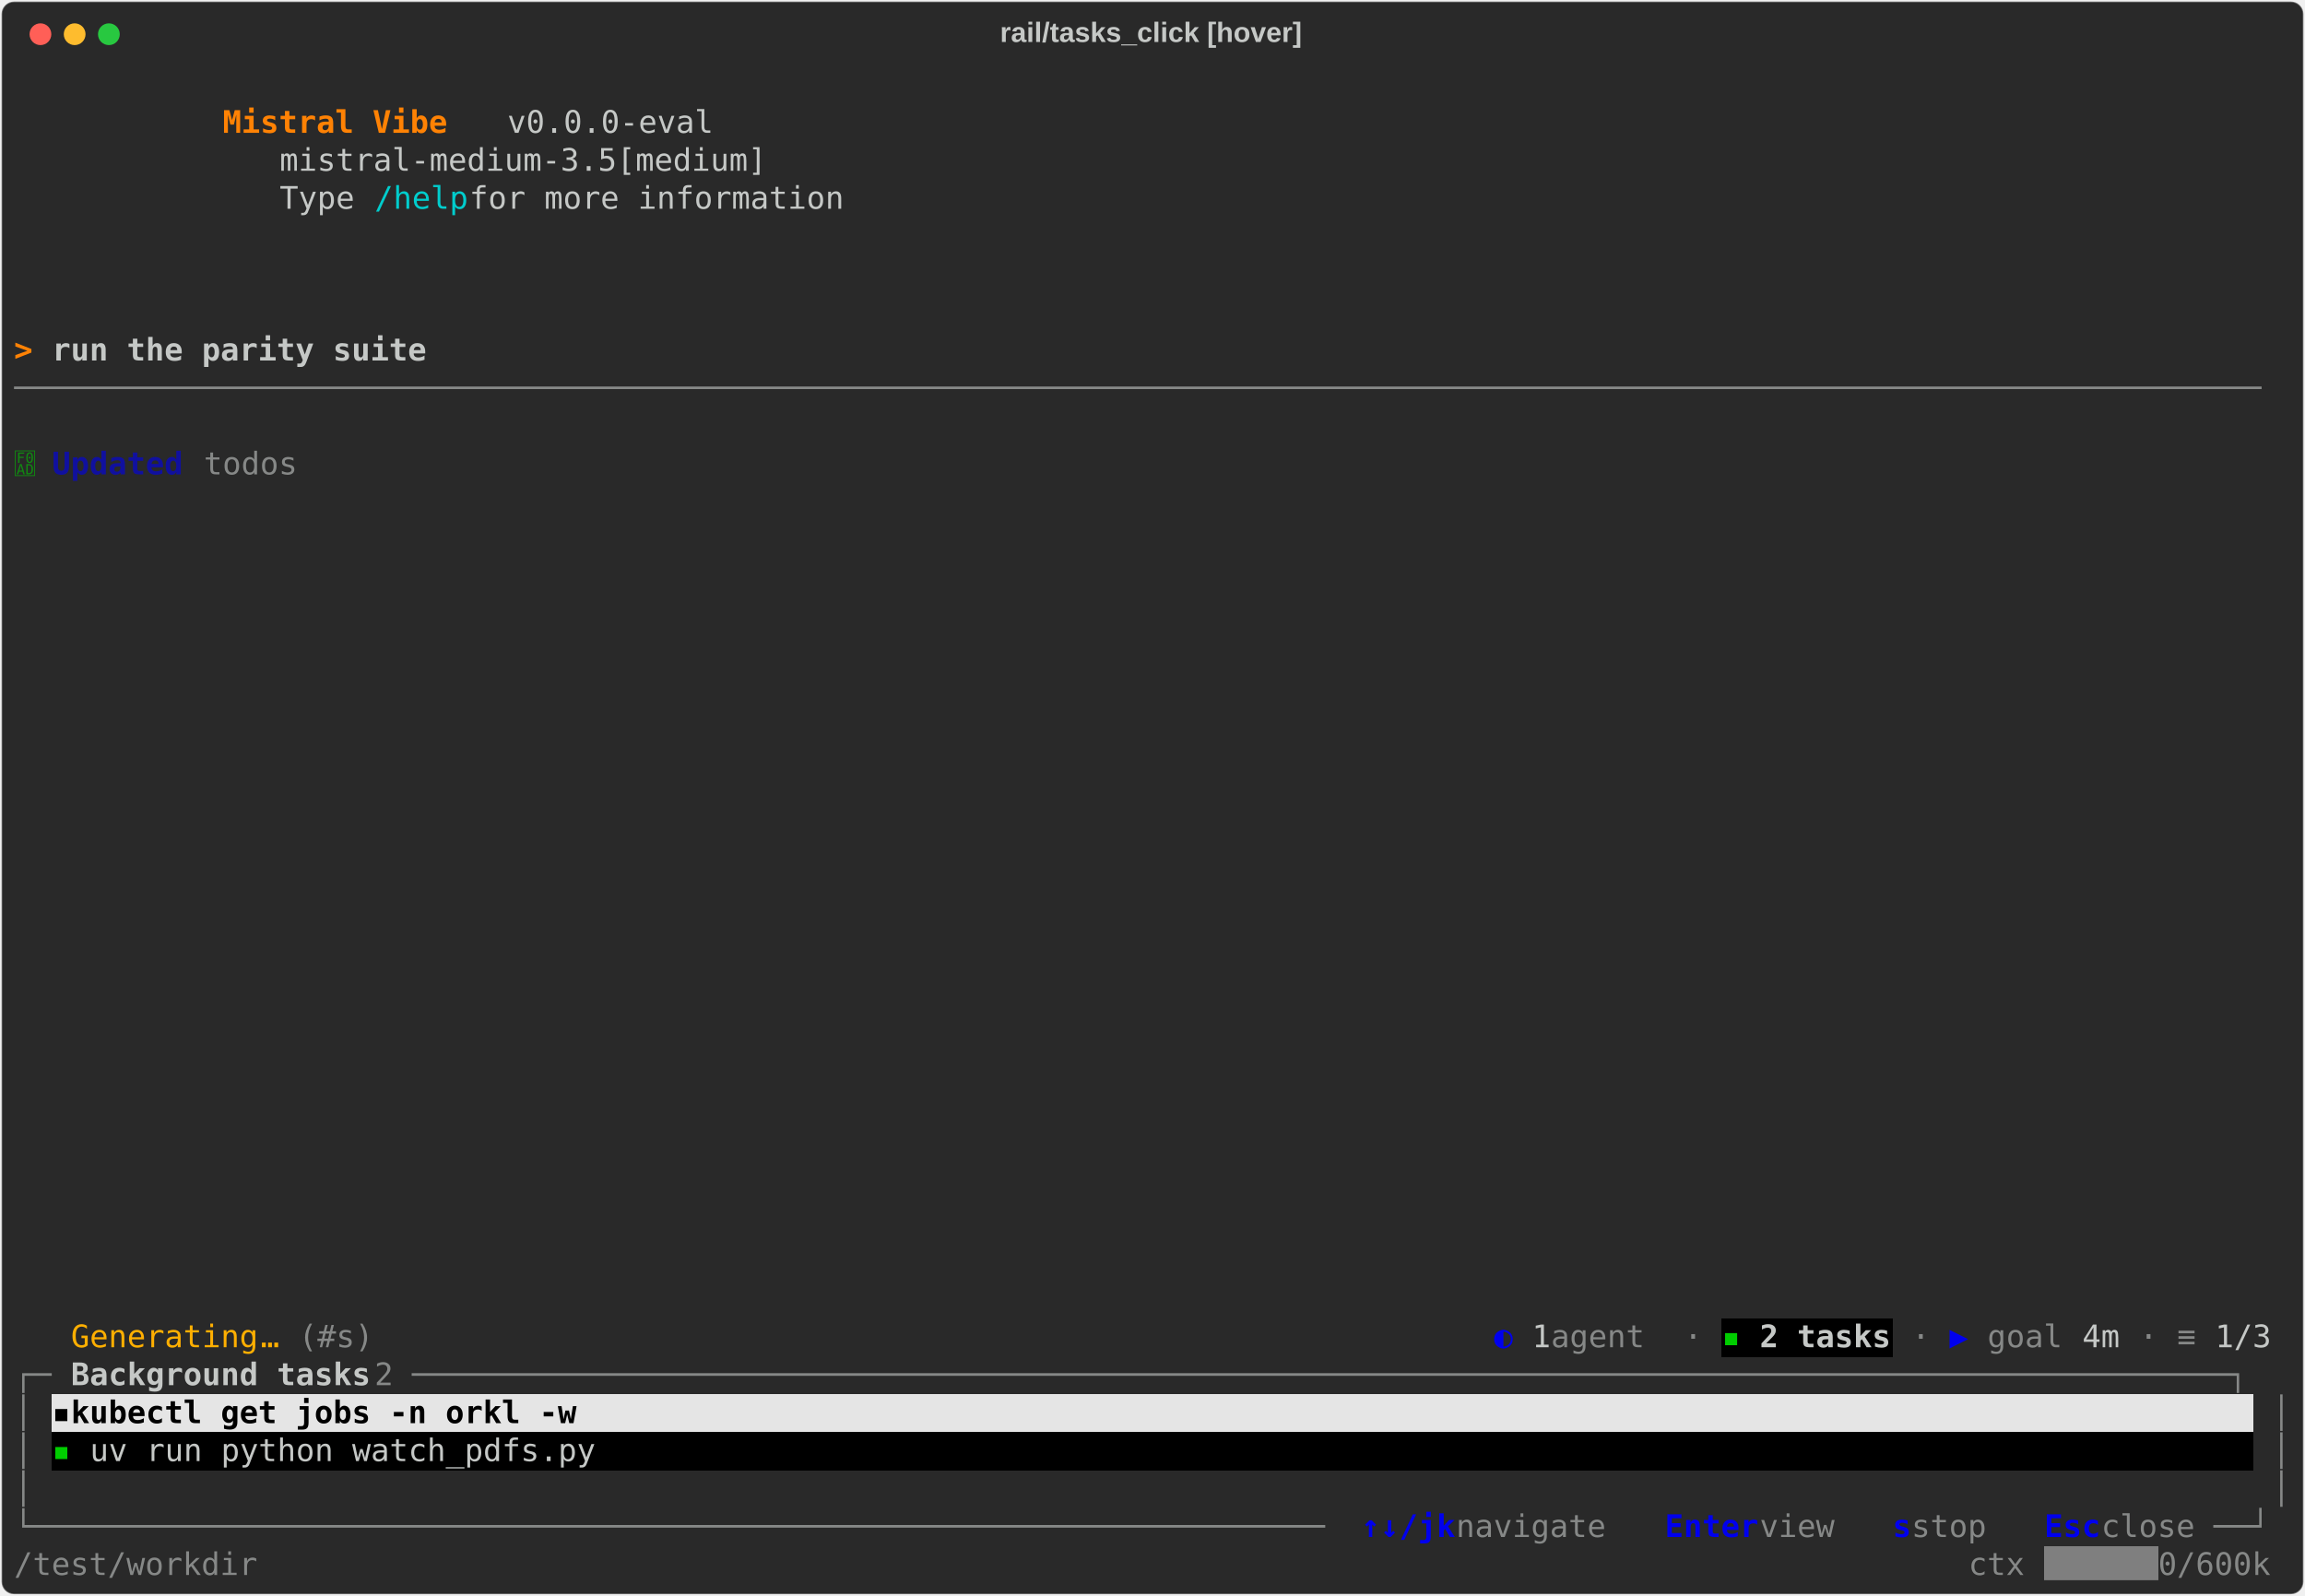
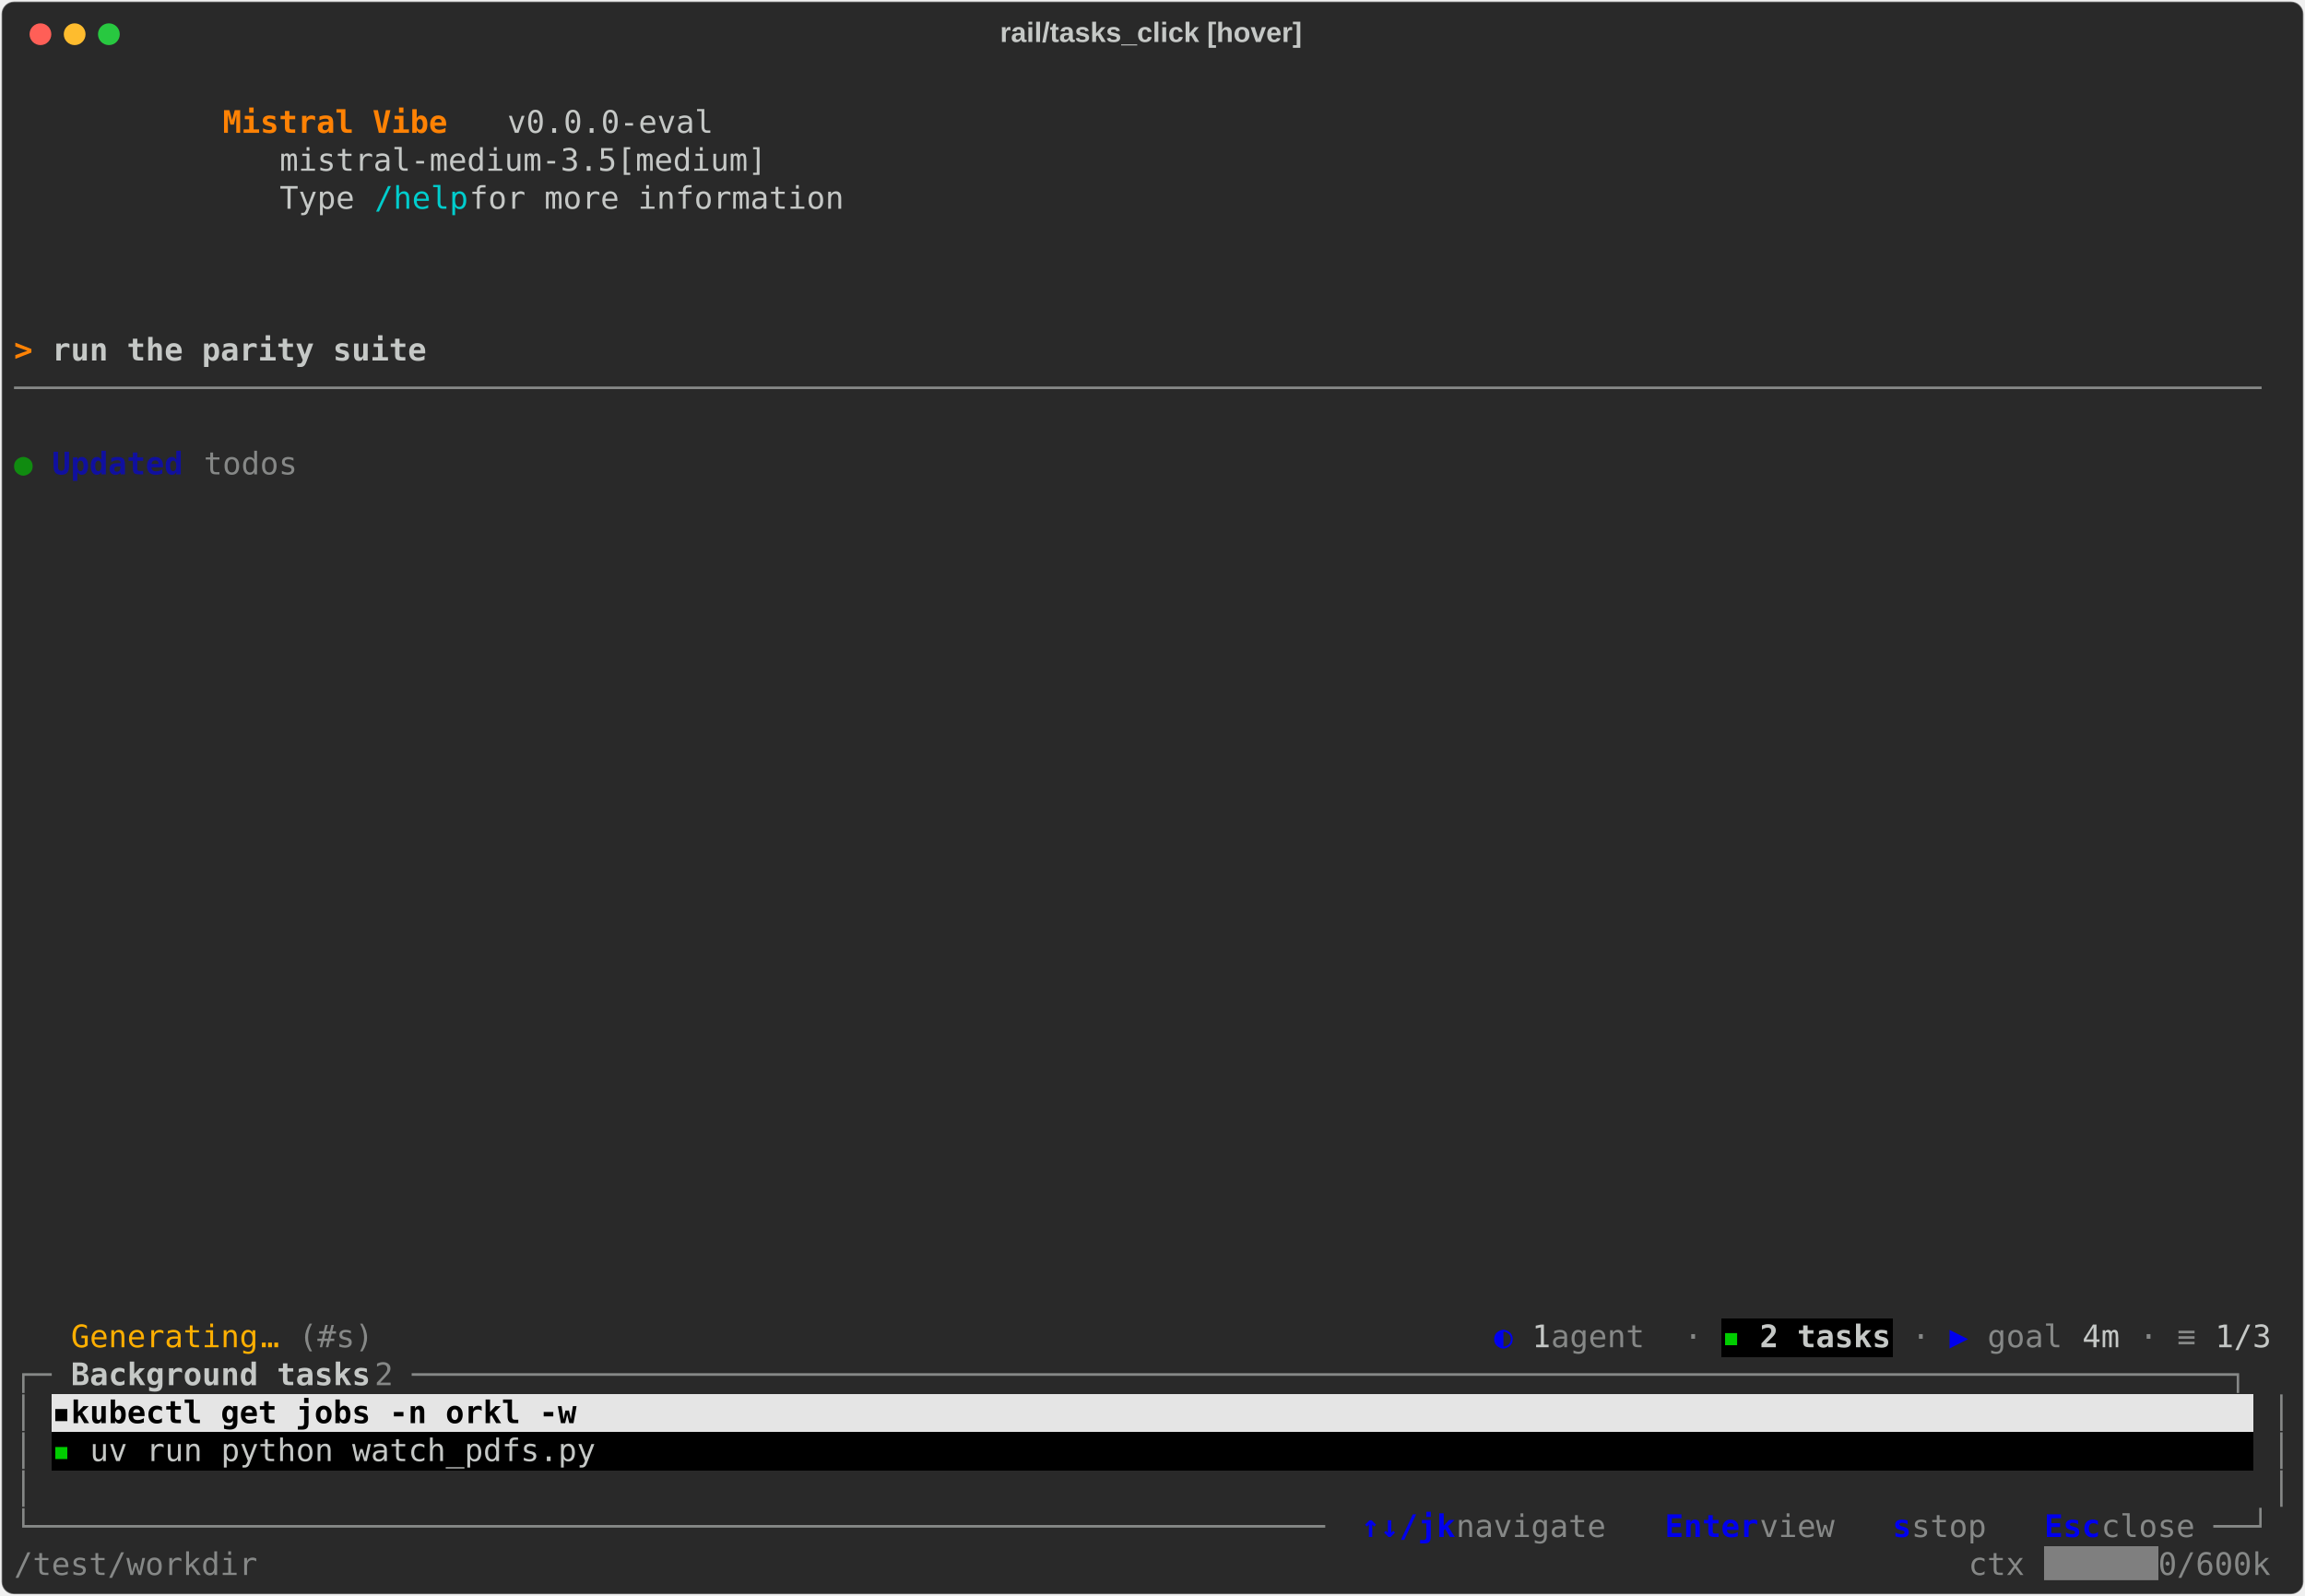
<svg xmlns="http://www.w3.org/2000/svg" class="rich-terminal" viewBox="0 0 1482 1026.0">
  <style>

    @font-face {
        font-family: "Fira Code";
        src: local("FiraCode-Regular"),
                url("https://cdnjs.cloudflare.com/ajax/libs/firacode/6.2.0/woff2/FiraCode-Regular.woff2") format("woff2"),
                url("https://cdnjs.cloudflare.com/ajax/libs/firacode/6.2.0/woff/FiraCode-Regular.woff") format("woff");
        font-style: normal;
        font-weight: 400;
    }
    @font-face {
        font-family: "Fira Code";
        src: local("FiraCode-Bold"),
                url("https://cdnjs.cloudflare.com/ajax/libs/firacode/6.2.0/woff2/FiraCode-Bold.woff2") format("woff2"),
                url("https://cdnjs.cloudflare.com/ajax/libs/firacode/6.2.0/woff/FiraCode-Bold.woff") format("woff");
        font-style: bold;
        font-weight: 700;
    }

    .vibe-matrix {
        font-family: Fira Code, monospace;
        font-size: 20px;
        line-height: 24.4px;
        font-variant-east-asian: full-width;
    }

    .vibe-title {
        font-size: 18px;
        font-weight: bold;
        font-family: arial;
    }

    .vibe-r1 { fill: #c5c8c6 }
.vibe-r2 { fill: #ff8204;font-weight: bold }
.vibe-r3 { fill: #00cdcd }
.vibe-r4 { fill: #c5c8c6;font-weight: bold }
.vibe-r5 { fill: #868887 }
.vibe-r6 { fill: #108b10 }
.vibe-r7 { fill: #10109f;font-weight: bold }
.vibe-r8 { fill: #ffaf01 }
.vibe-r9 { fill: #0000ee }
.vibe-r10 { fill: #00cd00;font-weight: bold }
.vibe-r11 { fill: #000000;font-weight: bold }
.vibe-r12 { fill: #00cd00 }
.vibe-r13 { fill: #0000ee;font-weight: bold }
.vibe-r14 { fill: #ffffff }
    </style>
  <defs>
    <clipPath id="vibe-clip-terminal">
      <rect x="0" y="0" width="1463.0" height="975.0" />
    </clipPath>
    <clipPath id="vibe-line-0">
      <rect x="0" y="1.5" width="1464" height="24.65" />
    </clipPath>
    <clipPath id="vibe-line-1">
      <rect x="0" y="25.9" width="1464" height="24.65" />
    </clipPath>
    <clipPath id="vibe-line-2">
      <rect x="0" y="50.3" width="1464" height="24.65" />
    </clipPath>
    <clipPath id="vibe-line-3">
      <rect x="0" y="74.7" width="1464" height="24.65" />
    </clipPath>
    <clipPath id="vibe-line-4">
      <rect x="0" y="99.1" width="1464" height="24.65" />
    </clipPath>
    <clipPath id="vibe-line-5">
      <rect x="0" y="123.5" width="1464" height="24.65" />
    </clipPath>
    <clipPath id="vibe-line-6">
      <rect x="0" y="147.9" width="1464" height="24.65" />
    </clipPath>
    <clipPath id="vibe-line-7">
      <rect x="0" y="172.3" width="1464" height="24.65" />
    </clipPath>
    <clipPath id="vibe-line-8">
      <rect x="0" y="196.7" width="1464" height="24.65" />
    </clipPath>
    <clipPath id="vibe-line-9">
      <rect x="0" y="221.1" width="1464" height="24.65" />
    </clipPath>
    <clipPath id="vibe-line-10">
      <rect x="0" y="245.5" width="1464" height="24.65" />
    </clipPath>
    <clipPath id="vibe-line-11">
      <rect x="0" y="269.9" width="1464" height="24.65" />
    </clipPath>
    <clipPath id="vibe-line-12">
      <rect x="0" y="294.3" width="1464" height="24.65" />
    </clipPath>
    <clipPath id="vibe-line-13">
      <rect x="0" y="318.7" width="1464" height="24.65" />
    </clipPath>
    <clipPath id="vibe-line-14">
      <rect x="0" y="343.1" width="1464" height="24.65" />
    </clipPath>
    <clipPath id="vibe-line-15">
      <rect x="0" y="367.5" width="1464" height="24.65" />
    </clipPath>
    <clipPath id="vibe-line-16">
      <rect x="0" y="391.9" width="1464" height="24.65" />
    </clipPath>
    <clipPath id="vibe-line-17">
      <rect x="0" y="416.3" width="1464" height="24.65" />
    </clipPath>
    <clipPath id="vibe-line-18">
      <rect x="0" y="440.7" width="1464" height="24.65" />
    </clipPath>
    <clipPath id="vibe-line-19">
      <rect x="0" y="465.1" width="1464" height="24.65" />
    </clipPath>
    <clipPath id="vibe-line-20">
      <rect x="0" y="489.5" width="1464" height="24.65" />
    </clipPath>
    <clipPath id="vibe-line-21">
      <rect x="0" y="513.9" width="1464" height="24.65" />
    </clipPath>
    <clipPath id="vibe-line-22">
      <rect x="0" y="538.3" width="1464" height="24.65" />
    </clipPath>
    <clipPath id="vibe-line-23">
      <rect x="0" y="562.7" width="1464" height="24.65" />
    </clipPath>
    <clipPath id="vibe-line-24">
      <rect x="0" y="587.1" width="1464" height="24.65" />
    </clipPath>
    <clipPath id="vibe-line-25">
      <rect x="0" y="611.5" width="1464" height="24.65" />
    </clipPath>
    <clipPath id="vibe-line-26">
      <rect x="0" y="635.9" width="1464" height="24.65" />
    </clipPath>
    <clipPath id="vibe-line-27">
      <rect x="0" y="660.3" width="1464" height="24.65" />
    </clipPath>
    <clipPath id="vibe-line-28">
      <rect x="0" y="684.7" width="1464" height="24.65" />
    </clipPath>
    <clipPath id="vibe-line-29">
      <rect x="0" y="709.1" width="1464" height="24.65" />
    </clipPath>
    <clipPath id="vibe-line-30">
      <rect x="0" y="733.5" width="1464" height="24.65" />
    </clipPath>
    <clipPath id="vibe-line-31">
      <rect x="0" y="757.9" width="1464" height="24.65" />
    </clipPath>
    <clipPath id="vibe-line-32">
      <rect x="0" y="782.3" width="1464" height="24.65" />
    </clipPath>
    <clipPath id="vibe-line-33">
      <rect x="0" y="806.7" width="1464" height="24.65" />
    </clipPath>
    <clipPath id="vibe-line-34">
      <rect x="0" y="831.1" width="1464" height="24.65" />
    </clipPath>
    <clipPath id="vibe-line-35">
      <rect x="0" y="855.5" width="1464" height="24.65" />
    </clipPath>
    <clipPath id="vibe-line-36">
      <rect x="0" y="879.9" width="1464" height="24.65" />
    </clipPath>
    <clipPath id="vibe-line-37">
      <rect x="0" y="904.3" width="1464" height="24.65" />
    </clipPath>
    <clipPath id="vibe-line-38">
      <rect x="0" y="928.7" width="1464" height="24.65" />
    </clipPath>
  </defs>
  <rect fill="#292929" stroke="rgba(255,255,255,0.35)" stroke-width="1" x="1" y="1" width="1480" height="1024" rx="8" />
  <text class="vibe-title" fill="#c5c8c6" text-anchor="middle" x="740" y="27">rail/tasks_click [hover]</text>
  <g transform="translate(26,22)">
    <circle cx="0" cy="0" r="7" fill="#ff5f57" />
    <circle cx="22" cy="0" r="7" fill="#febc2e" />
    <circle cx="44" cy="0" r="7" fill="#28c840" />
  </g>
  <g transform="translate(9, 41)" clip-path="url(#vibe-clip-terminal)">
    <rect fill="#000000" x="1098" y="806.7" width="12.2" height="24.65" shape-rendering="crispEdges" />
    <rect fill="#000000" x="1110.2" y="806.7" width="12.2" height="24.65" shape-rendering="crispEdges" />
    <rect fill="#000000" x="1122.4" y="806.7" width="85.4" height="24.65" shape-rendering="crispEdges" />
    <rect fill="#e5e5e5" x="24.4" y="855.5" width="12.2" height="24.65" shape-rendering="crispEdges" />
    <rect fill="#e5e5e5" x="36.6" y="855.5" width="1403" height="24.65" shape-rendering="crispEdges" />
    <rect fill="#000000" x="24.4" y="879.9" width="12.2" height="24.65" shape-rendering="crispEdges" />
    <rect fill="#000000" x="36.6" y="879.9" width="12.2" height="24.65" shape-rendering="crispEdges" />
    <rect fill="#000000" x="48.8" y="879.9" width="1390.8" height="24.65" shape-rendering="crispEdges" />
    <rect fill="#7f7f7f" x="1305.4" y="953.1" width="73.2" height="24.65" shape-rendering="crispEdges" />
    <g class="vibe-matrix">
      <text class="vibe-r1" x="1464" y="20" textLength="12.2" clip-path="url(#vibe-line-0)">
</text>
      <text class="vibe-r2" x="134.2 146.4 158.6 170.8 183 195.2 207.4 219.6 231.8 244 256.2 268.4 280.6 292.8 305" y="44.4" clip-path="url(#vibe-line-1)" style="font-variant-ligatures:none;font-kerning:none">   Mistral Vibe</text>
      <text class="vibe-r1" x="317.2 329.4 341.6 353.8 366 378.2 390.4 402.6 414.8 427 439.2 451.4 463.6 475.8 488 500.2 512.4 524.6 536.8 549 561.2 573.4 585.6 597.8 610 622.2 634.4 646.6 658.8 671 683.2 695.4 707.6 719.8 732 744.2 756.4 768.6 780.8 793 805.2 817.4 829.6 841.8 854 866.2 878.4 890.6 902.8 915 927.2 939.4 951.6 963.8 976 988.2 1000.4 1012.6 1024.8 1037 1049.2 1061.4 1073.6 1085.8 1098 1110.2 1122.4 1134.6 1146.8 1159 1171.2 1183.4 1195.6 1207.8 1220 1232.2 1244.4 1256.6 1268.8 1281 1293.2 1305.4 1317.6 1329.8 1342 1354.2 1366.4 1378.6 1390.8 1403 1415.2 1427.4 1439.6 1451.8" y="44.4" clip-path="url(#vibe-line-1)" style="font-variant-ligatures:none;font-kerning:none"> v0.0.0-eval                                                                                  </text>
      <text class="vibe-r1" x="1464" y="44.4" textLength="12.2" clip-path="url(#vibe-line-1)">
</text>
      <text class="vibe-r1" x="170.8 183 195.2 207.4 219.6 231.8 244 256.2 268.4 280.6 292.8 305 317.2 329.4 341.6 353.8 366 378.2 390.4 402.6 414.8 427 439.2 451.4 463.6 475.8 488 500.2 512.4 524.6 536.8 549 561.2 573.4 585.6 597.8 610 622.2 634.4 646.6 658.8 671 683.2 695.4 707.6 719.8 732 744.2 756.4 768.6 780.8 793 805.2 817.4 829.6 841.8 854 866.2 878.4 890.6 902.8 915 927.2 939.4 951.6 963.8 976 988.2 1000.4 1012.6 1024.8 1037 1049.2 1061.4 1073.6 1085.8 1098 1110.2 1122.4 1134.6 1146.8 1159 1171.2 1183.4 1195.6 1207.8 1220 1232.2 1244.4 1256.6 1268.8 1281 1293.2 1305.4 1317.6 1329.8 1342 1354.2 1366.4 1378.6 1390.8 1403 1415.2 1427.4 1439.6 1451.8" y="68.8" clip-path="url(#vibe-line-2)" style="font-variant-ligatures:none;font-kerning:none">mistral-medium-3.5[medium]                                                                                </text>
      <text class="vibe-r1" x="1464" y="68.8" textLength="12.2" clip-path="url(#vibe-line-2)">
</text>
      <text class="vibe-r1" x="170.8 183 195.2 207.4 219.6" y="93.2" clip-path="url(#vibe-line-3)" style="font-variant-ligatures:none;font-kerning:none">Type </text>
      <text class="vibe-r3" x="231.8 244 256.2 268.4 280.6" y="93.2" clip-path="url(#vibe-line-3)" style="font-variant-ligatures:none;font-kerning:none">/help</text>
      <text class="vibe-r1" x="292.8 305 317.2 329.4 341.6 353.8 366 378.2 390.4 402.6 414.8 427 439.2 451.4 463.6 475.8 488 500.2 512.4 524.6 536.8 549 561.2 573.4 585.6 597.8 610 622.2 634.4 646.6 658.8 671 683.2 695.4 707.6 719.8 732 744.2 756.4 768.6 780.8 793 805.2 817.4 829.6 841.8 854 866.2 878.4 890.6 902.8 915 927.2 939.4 951.6 963.8 976 988.2 1000.4 1012.6 1024.8 1037 1049.2 1061.4 1073.6 1085.8 1098 1110.2 1122.4 1134.6 1146.8 1159 1171.2 1183.4 1195.6 1207.8 1220 1232.2 1244.4 1256.6 1268.8 1281 1293.2 1305.4 1317.6 1329.8 1342 1354.2 1366.4 1378.6 1390.8 1403 1415.2 1427.4 1439.6 1451.8" y="93.2" clip-path="url(#vibe-line-3)" style="font-variant-ligatures:none;font-kerning:none"> for more information                                                                           </text>
      <text class="vibe-r1" x="1464" y="93.2" textLength="12.2" clip-path="url(#vibe-line-3)">
</text>
      <text class="vibe-r1" x="1464" y="117.6" textLength="12.2" clip-path="url(#vibe-line-4)">
</text>
      <text class="vibe-r1" x="1464" y="142" textLength="12.2" clip-path="url(#vibe-line-5)">
</text>
      <text class="vibe-r1" x="1464" y="166.4" textLength="12.2" clip-path="url(#vibe-line-6)">
</text>
      <text class="vibe-r2" x="0 12.2" y="190.8" clip-path="url(#vibe-line-7)" style="font-variant-ligatures:none;font-kerning:none">&gt; </text>
      <text class="vibe-r4" x="24.4 36.6 48.8 61 73.2 85.4 97.6 109.8 122 134.2 146.4 158.6 170.8 183 195.2 207.4 219.6 231.8 244 256.2" y="190.8" clip-path="url(#vibe-line-7)" style="font-variant-ligatures:none;font-kerning:none">run the parity suite</text>
      <text class="vibe-r1" x="1464" y="190.8" textLength="12.2" clip-path="url(#vibe-line-7)">
</text>
      <text class="vibe-r5" x="0 12.2 24.4 36.6 48.8 61 73.2 85.4 97.6 109.8 122 134.2 146.4 158.6 170.8 183 195.2 207.4 219.6 231.8 244 256.2 268.4 280.6 292.8 305 317.2 329.4 341.6 353.8 366 378.2 390.4 402.6 414.8 427 439.2 451.4 463.6 475.8 488 500.2 512.4 524.6 536.8 549 561.2 573.4 585.6 597.8 610 622.2 634.4 646.6 658.8 671 683.2 695.4 707.6 719.8 732 744.2 756.4 768.6 780.8 793 805.2 817.4 829.6 841.8 854 866.2 878.4 890.6 902.8 915 927.2 939.4 951.6 963.8 976 988.2 1000.4 1012.6 1024.8 1037 1049.2 1061.4 1073.6 1085.8 1098 1110.2 1122.4 1134.6 1146.8 1159 1171.2 1183.4 1195.6 1207.8 1220 1232.2 1244.4 1256.6 1268.8 1281 1293.2 1305.4 1317.6 1329.8 1342 1354.2 1366.4 1378.6 1390.8 1403 1415.2 1427.4 1439.6 1451.8" y="215.2" clip-path="url(#vibe-line-8)" style="font-variant-ligatures:none;font-kerning:none">────────────────────────────────────────────────────────────────────────────────────────────────────────────────────────</text>
      <text class="vibe-r1" x="1464" y="215.2" textLength="12.2" clip-path="url(#vibe-line-8)">
</text>
      <text class="vibe-r1" x="1464" y="239.6" textLength="12.2" clip-path="url(#vibe-line-9)">
</text>
-       <text class="vibe-r6" x="0" y="264" textLength="12.2" clip-path="url(#vibe-line-10)"></text>
+       <text class="vibe-r6" x="0" y="264" textLength="12.2" clip-path="url(#vibe-line-10)">●</text>
      <text class="vibe-r7" x="24.4 36.6 48.8 61 73.2 85.4 97.6" y="264" clip-path="url(#vibe-line-10)" style="font-variant-ligatures:none;font-kerning:none">Updated</text>
      <text class="vibe-r5" x="122 134.2 146.4 158.6 170.8" y="264" clip-path="url(#vibe-line-10)" style="font-variant-ligatures:none;font-kerning:none">todos</text>
      <text class="vibe-r1" x="1464" y="264" textLength="12.2" clip-path="url(#vibe-line-10)">
</text>
      <text class="vibe-r1" x="1464" y="288.4" textLength="12.2" clip-path="url(#vibe-line-11)">
</text>
      <text class="vibe-r1" x="1464" y="312.8" textLength="12.2" clip-path="url(#vibe-line-12)">
</text>
      <text class="vibe-r1" x="1464" y="337.2" textLength="12.2" clip-path="url(#vibe-line-13)">
</text>
      <text class="vibe-r1" x="1464" y="361.6" textLength="12.2" clip-path="url(#vibe-line-14)">
</text>
      <text class="vibe-r1" x="1464" y="386" textLength="12.2" clip-path="url(#vibe-line-15)">
</text>
      <text class="vibe-r1" x="1464" y="410.4" textLength="12.2" clip-path="url(#vibe-line-16)">
</text>
      <text class="vibe-r1" x="1464" y="434.8" textLength="12.2" clip-path="url(#vibe-line-17)">
</text>
      <text class="vibe-r1" x="1464" y="459.2" textLength="12.2" clip-path="url(#vibe-line-18)">
</text>
      <text class="vibe-r1" x="1464" y="483.6" textLength="12.2" clip-path="url(#vibe-line-19)">
</text>
      <text class="vibe-r1" x="1464" y="508" textLength="12.2" clip-path="url(#vibe-line-20)">
</text>
      <text class="vibe-r1" x="1464" y="532.4" textLength="12.2" clip-path="url(#vibe-line-21)">
</text>
      <text class="vibe-r1" x="1464" y="556.8" textLength="12.2" clip-path="url(#vibe-line-22)">
</text>
      <text class="vibe-r1" x="1464" y="581.2" textLength="12.2" clip-path="url(#vibe-line-23)">
</text>
      <text class="vibe-r1" x="1464" y="605.6" textLength="12.2" clip-path="url(#vibe-line-24)">
</text>
      <text class="vibe-r1" x="1464" y="630" textLength="12.2" clip-path="url(#vibe-line-25)">
</text>
      <text class="vibe-r1" x="1464" y="654.4" textLength="12.2" clip-path="url(#vibe-line-26)">
</text>
      <text class="vibe-r1" x="1464" y="678.8" textLength="12.2" clip-path="url(#vibe-line-27)">
</text>
      <text class="vibe-r1" x="1464" y="703.2" textLength="12.2" clip-path="url(#vibe-line-28)">
</text>
      <text class="vibe-r1" x="1464" y="727.6" textLength="12.2" clip-path="url(#vibe-line-29)">
</text>
      <text class="vibe-r1" x="1464" y="752" textLength="12.2" clip-path="url(#vibe-line-30)">
</text>
      <text class="vibe-r1" x="1464" y="776.4" textLength="12.2" clip-path="url(#vibe-line-31)">
</text>
      <text class="vibe-r1" x="1464" y="800.8" textLength="12.2" clip-path="url(#vibe-line-32)">
</text>
      <text class="vibe-r8" x="36.6 48.8 61 73.2 85.4 97.6 109.8 122 134.2 146.4" y="825.2" clip-path="url(#vibe-line-33)" style="font-variant-ligatures:none;font-kerning:none">Generating</text>
      <text class="vibe-r8" x="158.6" y="825.2" textLength="12.2" clip-path="url(#vibe-line-33)">…</text>
      <text class="vibe-r5" x="183 195.2 207.4 219.6" y="825.2" clip-path="url(#vibe-line-33)" style="font-variant-ligatures:none;font-kerning:none">(#s)</text>
      <text class="vibe-r9" x="951.6" y="825.2" textLength="12.2" clip-path="url(#vibe-line-33)">◐</text>
      <text class="vibe-r1" x="976" y="825.2" textLength="12.2" clip-path="url(#vibe-line-33)">1</text>
      <text class="vibe-r5" x="988.2 1000.4 1012.6 1024.8 1037 1049.2 1061.4" y="825.2" clip-path="url(#vibe-line-33)" style="font-variant-ligatures:none;font-kerning:none"> agent </text>
      <text class="vibe-r5" x="1073.6" y="825.2" textLength="12.2" clip-path="url(#vibe-line-33)">·</text>
      <text class="vibe-r10" x="1098" y="825.2" textLength="12.2" clip-path="url(#vibe-line-33)">▪</text>
      <text class="vibe-r4" x="1122.4 1134.6 1146.8 1159 1171.2 1183.4 1195.6" y="825.2" clip-path="url(#vibe-line-33)" style="font-variant-ligatures:none;font-kerning:none">2 tasks</text>
      <text class="vibe-r5" x="1220" y="825.2" textLength="12.2" clip-path="url(#vibe-line-33)">·</text>
      <text class="vibe-r9" x="1244.4" y="825.2" textLength="12.2" clip-path="url(#vibe-line-33)">▶</text>
      <text class="vibe-r5" x="1268.8 1281 1293.2 1305.4 1317.6" y="825.2" clip-path="url(#vibe-line-33)" style="font-variant-ligatures:none;font-kerning:none">goal </text>
      <text class="vibe-r1" x="1329.8 1342" y="825.2" clip-path="url(#vibe-line-33)" style="font-variant-ligatures:none;font-kerning:none">4m</text>
      <text class="vibe-r5" x="1366.4" y="825.2" textLength="12.2" clip-path="url(#vibe-line-33)">·</text>
      <text class="vibe-r5" x="1390.8" y="825.2" textLength="12.2" clip-path="url(#vibe-line-33)">≡</text>
      <text class="vibe-r1" x="1415.2 1427.4 1439.6 1451.8" y="825.2" clip-path="url(#vibe-line-33)" style="font-variant-ligatures:none;font-kerning:none">1/3 </text>
      <text class="vibe-r1" x="1464" y="825.2" textLength="12.2" clip-path="url(#vibe-line-33)">
</text>
      <text class="vibe-r5" x="0 12.2 24.4" y="849.6" clip-path="url(#vibe-line-34)" style="font-variant-ligatures:none;font-kerning:none">┌─ </text>
      <text class="vibe-r4" x="36.6 48.8 61 73.2 85.4 97.6 109.8 122 134.2 146.4 158.6 170.8 183 195.2 207.4 219.6" y="849.6" clip-path="url(#vibe-line-34)" style="font-variant-ligatures:none;font-kerning:none">Background tasks</text>
      <text class="vibe-r5" x="231.8 244 256.2 268.4 280.6 292.8 305 317.2 329.4 341.6 353.8 366 378.2 390.4 402.6 414.8 427 439.2 451.4 463.6 475.8 488 500.2 512.4 524.6 536.8 549 561.2 573.4 585.6 597.8 610 622.2 634.4 646.6 658.8 671 683.2 695.4 707.6 719.8 732 744.2 756.4 768.6 780.8 793 805.2 817.4 829.6 841.8 854 866.2 878.4 890.6 902.8 915 927.2 939.4 951.6 963.8 976 988.2 1000.4 1012.6 1024.8 1037 1049.2 1061.4 1073.6 1085.8 1098 1110.2 1122.4 1134.6 1146.8 1159 1171.2 1183.4 1195.6 1207.8 1220 1232.2 1244.4 1256.6 1268.8 1281 1293.2 1305.4 1317.6 1329.8 1342 1354.2 1366.4 1378.6 1390.8 1403 1415.2 1427.4 1439.6 1451.8" y="849.6" clip-path="url(#vibe-line-34)" style="font-variant-ligatures:none;font-kerning:none"> 2 ─────────────────────────────────────────────────────────────────────────────────────────────────┐</text>
      <text class="vibe-r1" x="1464" y="849.6" textLength="12.2" clip-path="url(#vibe-line-34)">
</text>
      <text class="vibe-r5" x="0" y="874" textLength="12.2" clip-path="url(#vibe-line-35)">│</text>
      <text class="vibe-r11" x="24.4" y="874" textLength="12.2" clip-path="url(#vibe-line-35)">▪</text>
      <text class="vibe-r11" x="36.6 48.8 61 73.2 85.4 97.6 109.8 122 134.2 146.4 158.6 170.8 183 195.2 207.4 219.6 231.8 244 256.2 268.4 280.6 292.8 305 317.2 329.4 341.6 353.8 366 378.2 390.4 402.6 414.8 427 439.2 451.4 463.6 475.8 488 500.2 512.4 524.6 536.8 549 561.2 573.4 585.6 597.8 610 622.2 634.4 646.6 658.8 671 683.2 695.4 707.6 719.8 732 744.2 756.4 768.6 780.8 793 805.2 817.4 829.6 841.8 854 866.2 878.4 890.6 902.8 915 927.2 939.4 951.6 963.8 976 988.2 1000.4 1012.6 1024.8 1037 1049.2 1061.4 1073.6 1085.8 1098 1110.2 1122.4 1134.6 1146.8 1159 1171.2 1183.4 1195.6 1207.8 1220 1232.2 1244.4 1256.6 1268.8 1281 1293.2 1305.4 1317.6 1329.8 1342 1354.2 1366.4 1378.6 1390.8 1403 1415.2 1427.4" y="874" clip-path="url(#vibe-line-35)" style="font-variant-ligatures:none;font-kerning:none"> kubectl get jobs -n orkl -w                                                                                       </text>
      <text class="vibe-r5" x="1451.8" y="874" textLength="12.2" clip-path="url(#vibe-line-35)">│</text>
      <text class="vibe-r1" x="1464" y="874" textLength="12.2" clip-path="url(#vibe-line-35)">
</text>
      <text class="vibe-r5" x="0" y="898.4" textLength="12.2" clip-path="url(#vibe-line-36)">│</text>
      <text class="vibe-r12" x="24.4" y="898.4" textLength="12.2" clip-path="url(#vibe-line-36)">▪</text>
      <text class="vibe-r1" x="48.8 61 73.2 85.4 97.6 109.8 122 134.2 146.4 158.6 170.8 183 195.2 207.4 219.6 231.8 244 256.2 268.4 280.6 292.8 305 317.2 329.4 341.6 353.8 366 378.2 390.4 402.6 414.8 427 439.2 451.4 463.6 475.8 488 500.2 512.4 524.6 536.8 549 561.2 573.4 585.6 597.8 610 622.2 634.4 646.6 658.8 671 683.2 695.4 707.6 719.8 732 744.2 756.4 768.6 780.8 793 805.2 817.4 829.6 841.8 854 866.2 878.4 890.6 902.8 915 927.2 939.4 951.6 963.8 976 988.2 1000.4 1012.6 1024.8 1037 1049.2 1061.4 1073.6 1085.8 1098 1110.2 1122.4 1134.6 1146.8 1159 1171.2 1183.4 1195.6 1207.8 1220 1232.2 1244.4 1256.6 1268.8 1281 1293.2 1305.4 1317.6 1329.8 1342 1354.2 1366.4 1378.6 1390.8 1403 1415.2 1427.4" y="898.4" clip-path="url(#vibe-line-36)" style="font-variant-ligatures:none;font-kerning:none">uv run python watch_pdfs.py                                                                                       </text>
      <text class="vibe-r5" x="1451.8" y="898.4" textLength="12.2" clip-path="url(#vibe-line-36)">│</text>
      <text class="vibe-r1" x="1464" y="898.4" textLength="12.2" clip-path="url(#vibe-line-36)">
</text>
      <text class="vibe-r5" x="0" y="922.8" textLength="12.2" clip-path="url(#vibe-line-37)">│</text>
      <text class="vibe-r5" x="1451.8" y="922.8" textLength="12.2" clip-path="url(#vibe-line-37)">│</text>
      <text class="vibe-r1" x="1464" y="922.8" textLength="12.2" clip-path="url(#vibe-line-37)">
</text>
      <text class="vibe-r5" x="0 12.2 24.4 36.6 48.8 61 73.2 85.4 97.6 109.8 122 134.2 146.4 158.6 170.8 183 195.2 207.4 219.6 231.8 244 256.2 268.4 280.6 292.8 305 317.2 329.4 341.6 353.8 366 378.2 390.4 402.6 414.8 427 439.2 451.4 463.6 475.8 488 500.2 512.4 524.6 536.8 549 561.2 573.4 585.6 597.8 610 622.2 634.4 646.6 658.8 671 683.2 695.4 707.6 719.8 732 744.2 756.4 768.6 780.8 793 805.2 817.4 829.6 841.8 854" y="947.2" clip-path="url(#vibe-line-38)" style="font-variant-ligatures:none;font-kerning:none">└───────────────────────────────────────────────────────────────────── </text>
      <text class="vibe-r13" x="866.2" y="947.2" textLength="12.2" clip-path="url(#vibe-line-38)">↑</text>
      <text class="vibe-r13" x="878.4" y="947.2" textLength="12.2" clip-path="url(#vibe-line-38)">↓</text>
      <text class="vibe-r13" x="890.6 902.8 915" y="947.2" clip-path="url(#vibe-line-38)" style="font-variant-ligatures:none;font-kerning:none">/jk</text>
      <text class="vibe-r5" x="927.2 939.4 951.6 963.8 976 988.2 1000.4 1012.6 1024.8 1037 1049.2" y="947.2" clip-path="url(#vibe-line-38)" style="font-variant-ligatures:none;font-kerning:none"> navigate  </text>
      <text class="vibe-r13" x="1061.4 1073.6 1085.8 1098 1110.2" y="947.2" clip-path="url(#vibe-line-38)" style="font-variant-ligatures:none;font-kerning:none">Enter</text>
      <text class="vibe-r5" x="1122.4 1134.6 1146.8 1159 1171.2 1183.4 1195.6" y="947.2" clip-path="url(#vibe-line-38)" style="font-variant-ligatures:none;font-kerning:none"> view  </text>
      <text class="vibe-r13" x="1207.8" y="947.2" textLength="12.2" clip-path="url(#vibe-line-38)">s</text>
      <text class="vibe-r5" x="1220 1232.2 1244.4 1256.6 1268.8 1281 1293.2" y="947.2" clip-path="url(#vibe-line-38)" style="font-variant-ligatures:none;font-kerning:none"> stop  </text>
      <text class="vibe-r13" x="1305.4 1317.6 1329.8" y="947.2" clip-path="url(#vibe-line-38)" style="font-variant-ligatures:none;font-kerning:none">Esc</text>
      <text class="vibe-r5" x="1342 1354.2 1366.4 1378.6 1390.8 1403 1415.2 1427.4 1439.6 1451.8" y="947.2" clip-path="url(#vibe-line-38)" style="font-variant-ligatures:none;font-kerning:none"> close ──┘</text>
      <text class="vibe-r1" x="1464" y="947.2" textLength="12.2" clip-path="url(#vibe-line-38)">
</text>
      <text class="vibe-r5" x="0 12.2 24.4 36.6 48.8 61 73.2 85.4 97.6 109.8 122 134.2 146.4" y="971.6" clip-path="url(#vibe-line-39)" style="font-variant-ligatures:none;font-kerning:none">/test/workdir</text>
      <text class="vibe-r5" x="1256.6 1268.8 1281 1293.2" y="971.6" clip-path="url(#vibe-line-39)" style="font-variant-ligatures:none;font-kerning:none">ctx </text>
      <text class="vibe-r5" x="1378.6 1390.8 1403 1415.2 1427.4 1439.6 1451.8" y="971.6" clip-path="url(#vibe-line-39)" style="font-variant-ligatures:none;font-kerning:none"> 0/600k</text>
      <text class="vibe-r1" x="1464" y="971.6" textLength="12.2" clip-path="url(#vibe-line-39)">
</text>
    </g>
  </g>
</svg>
